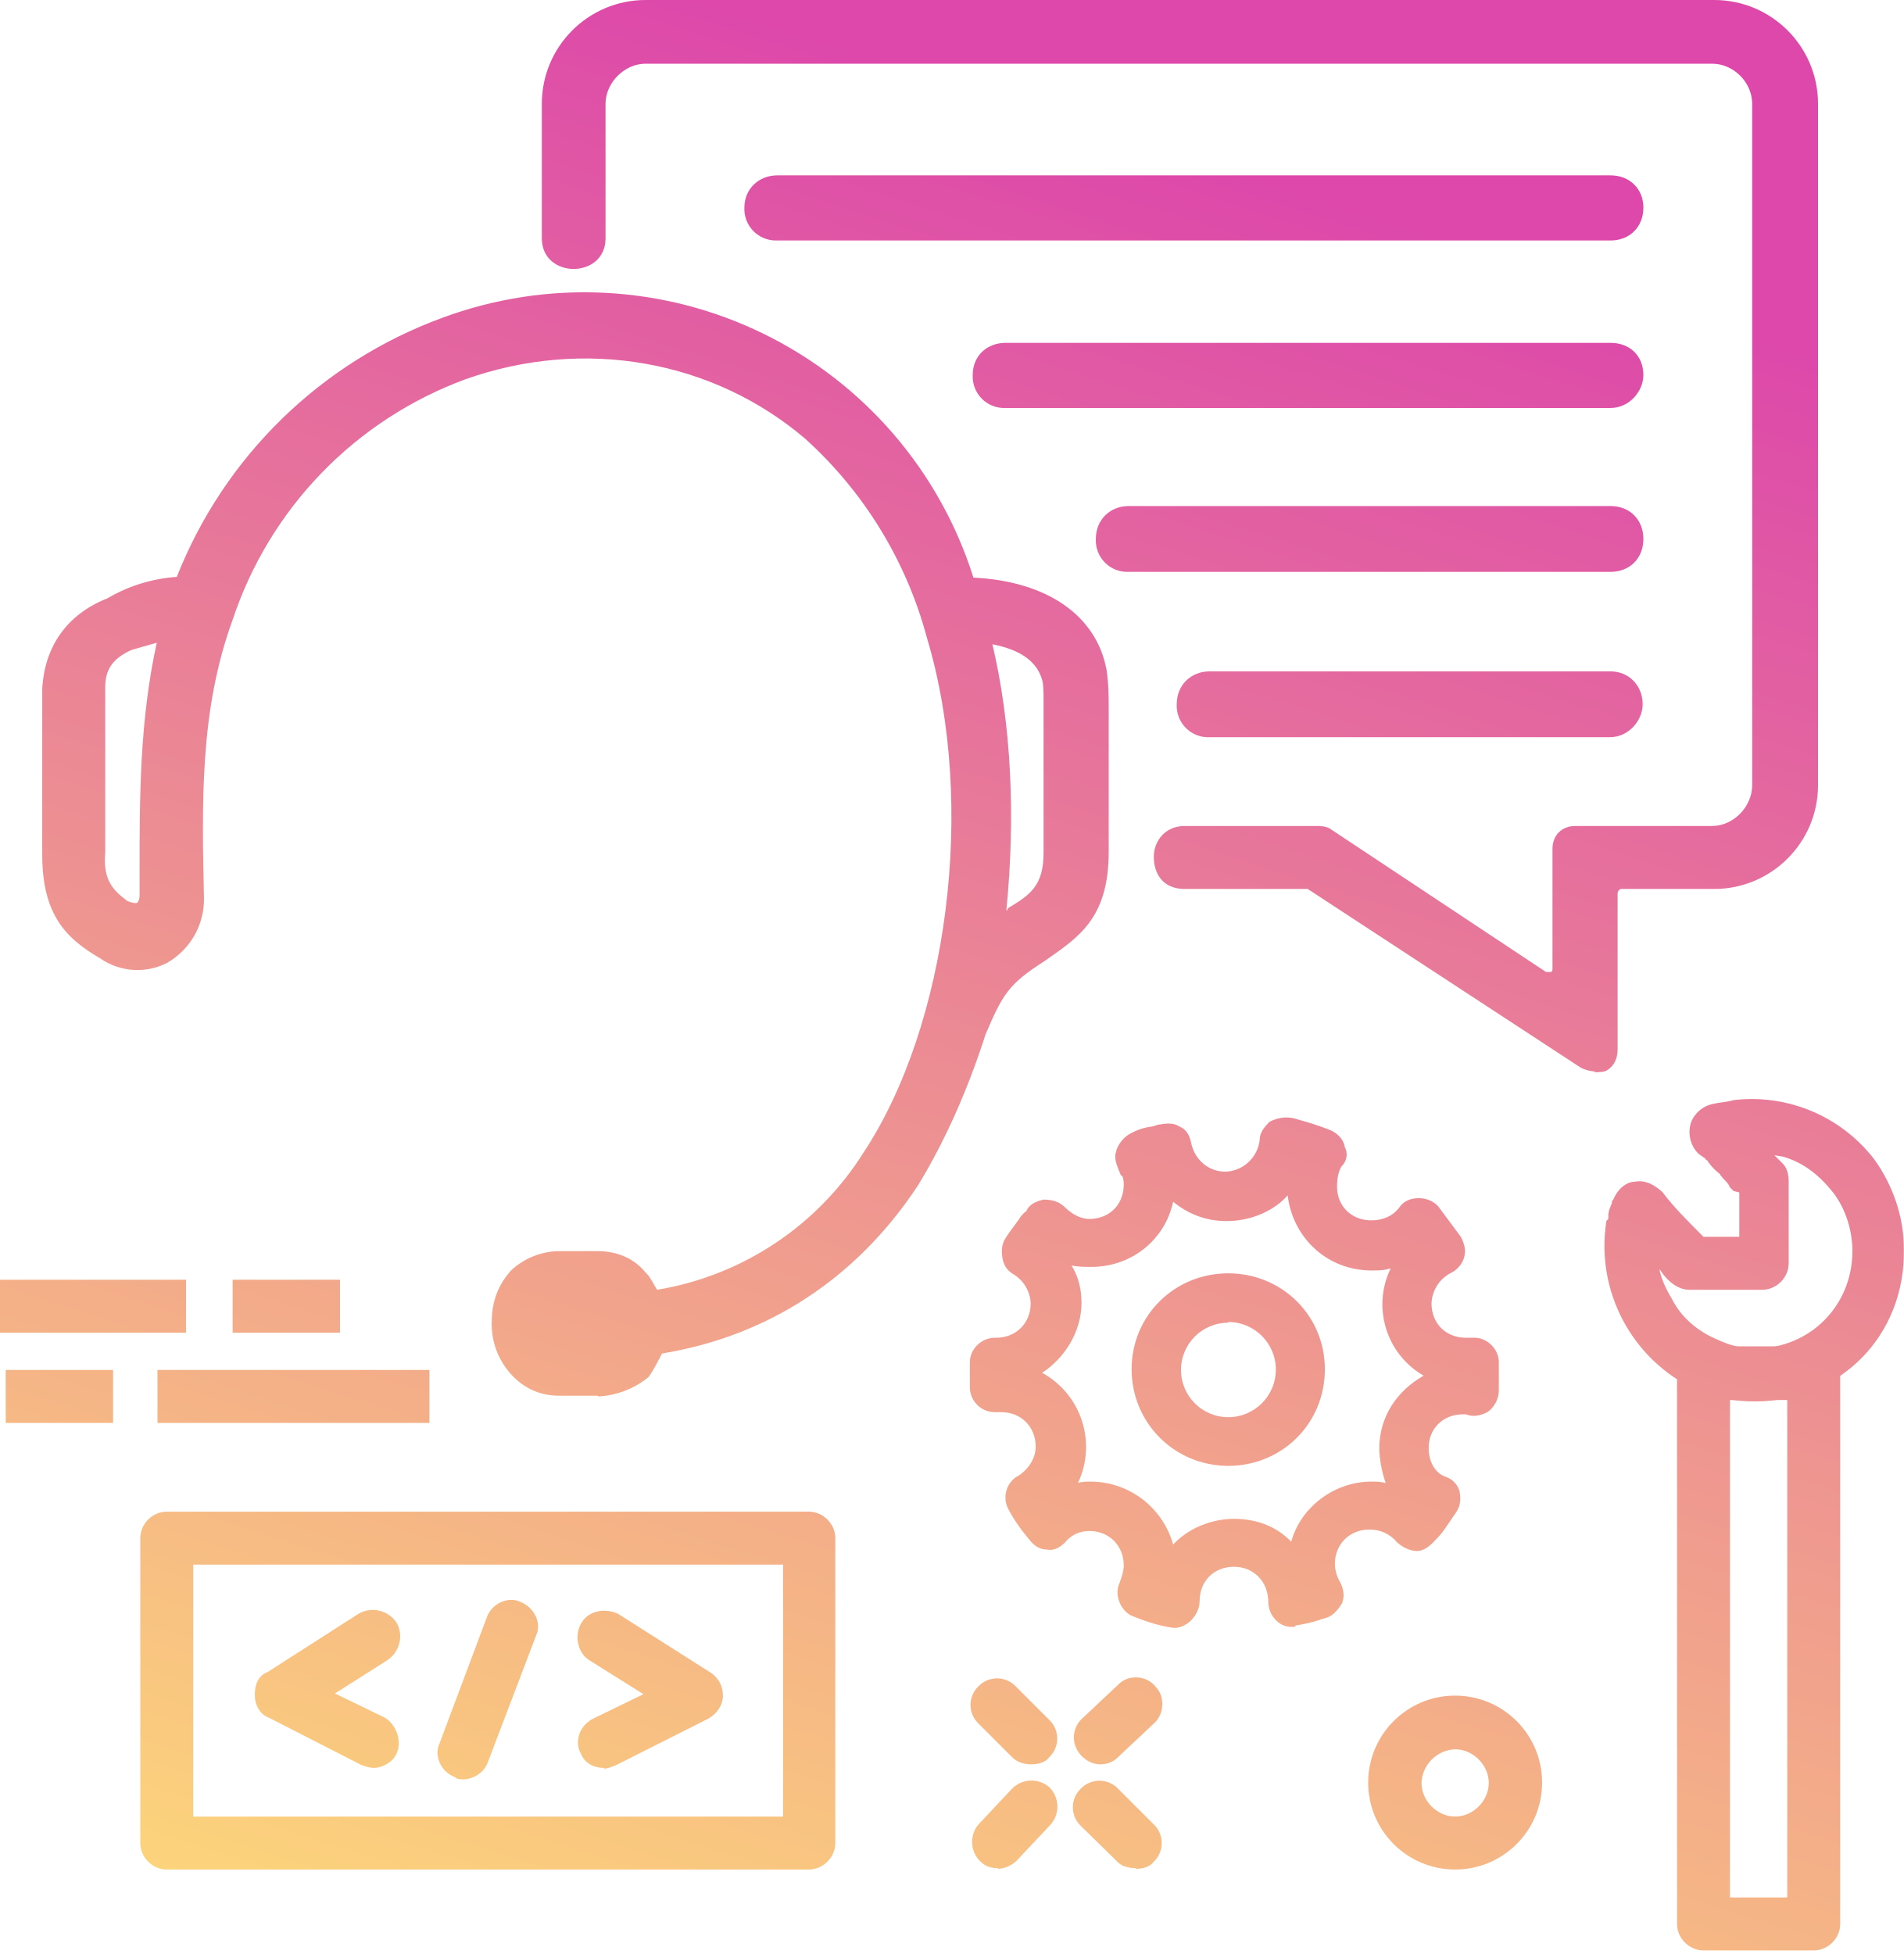
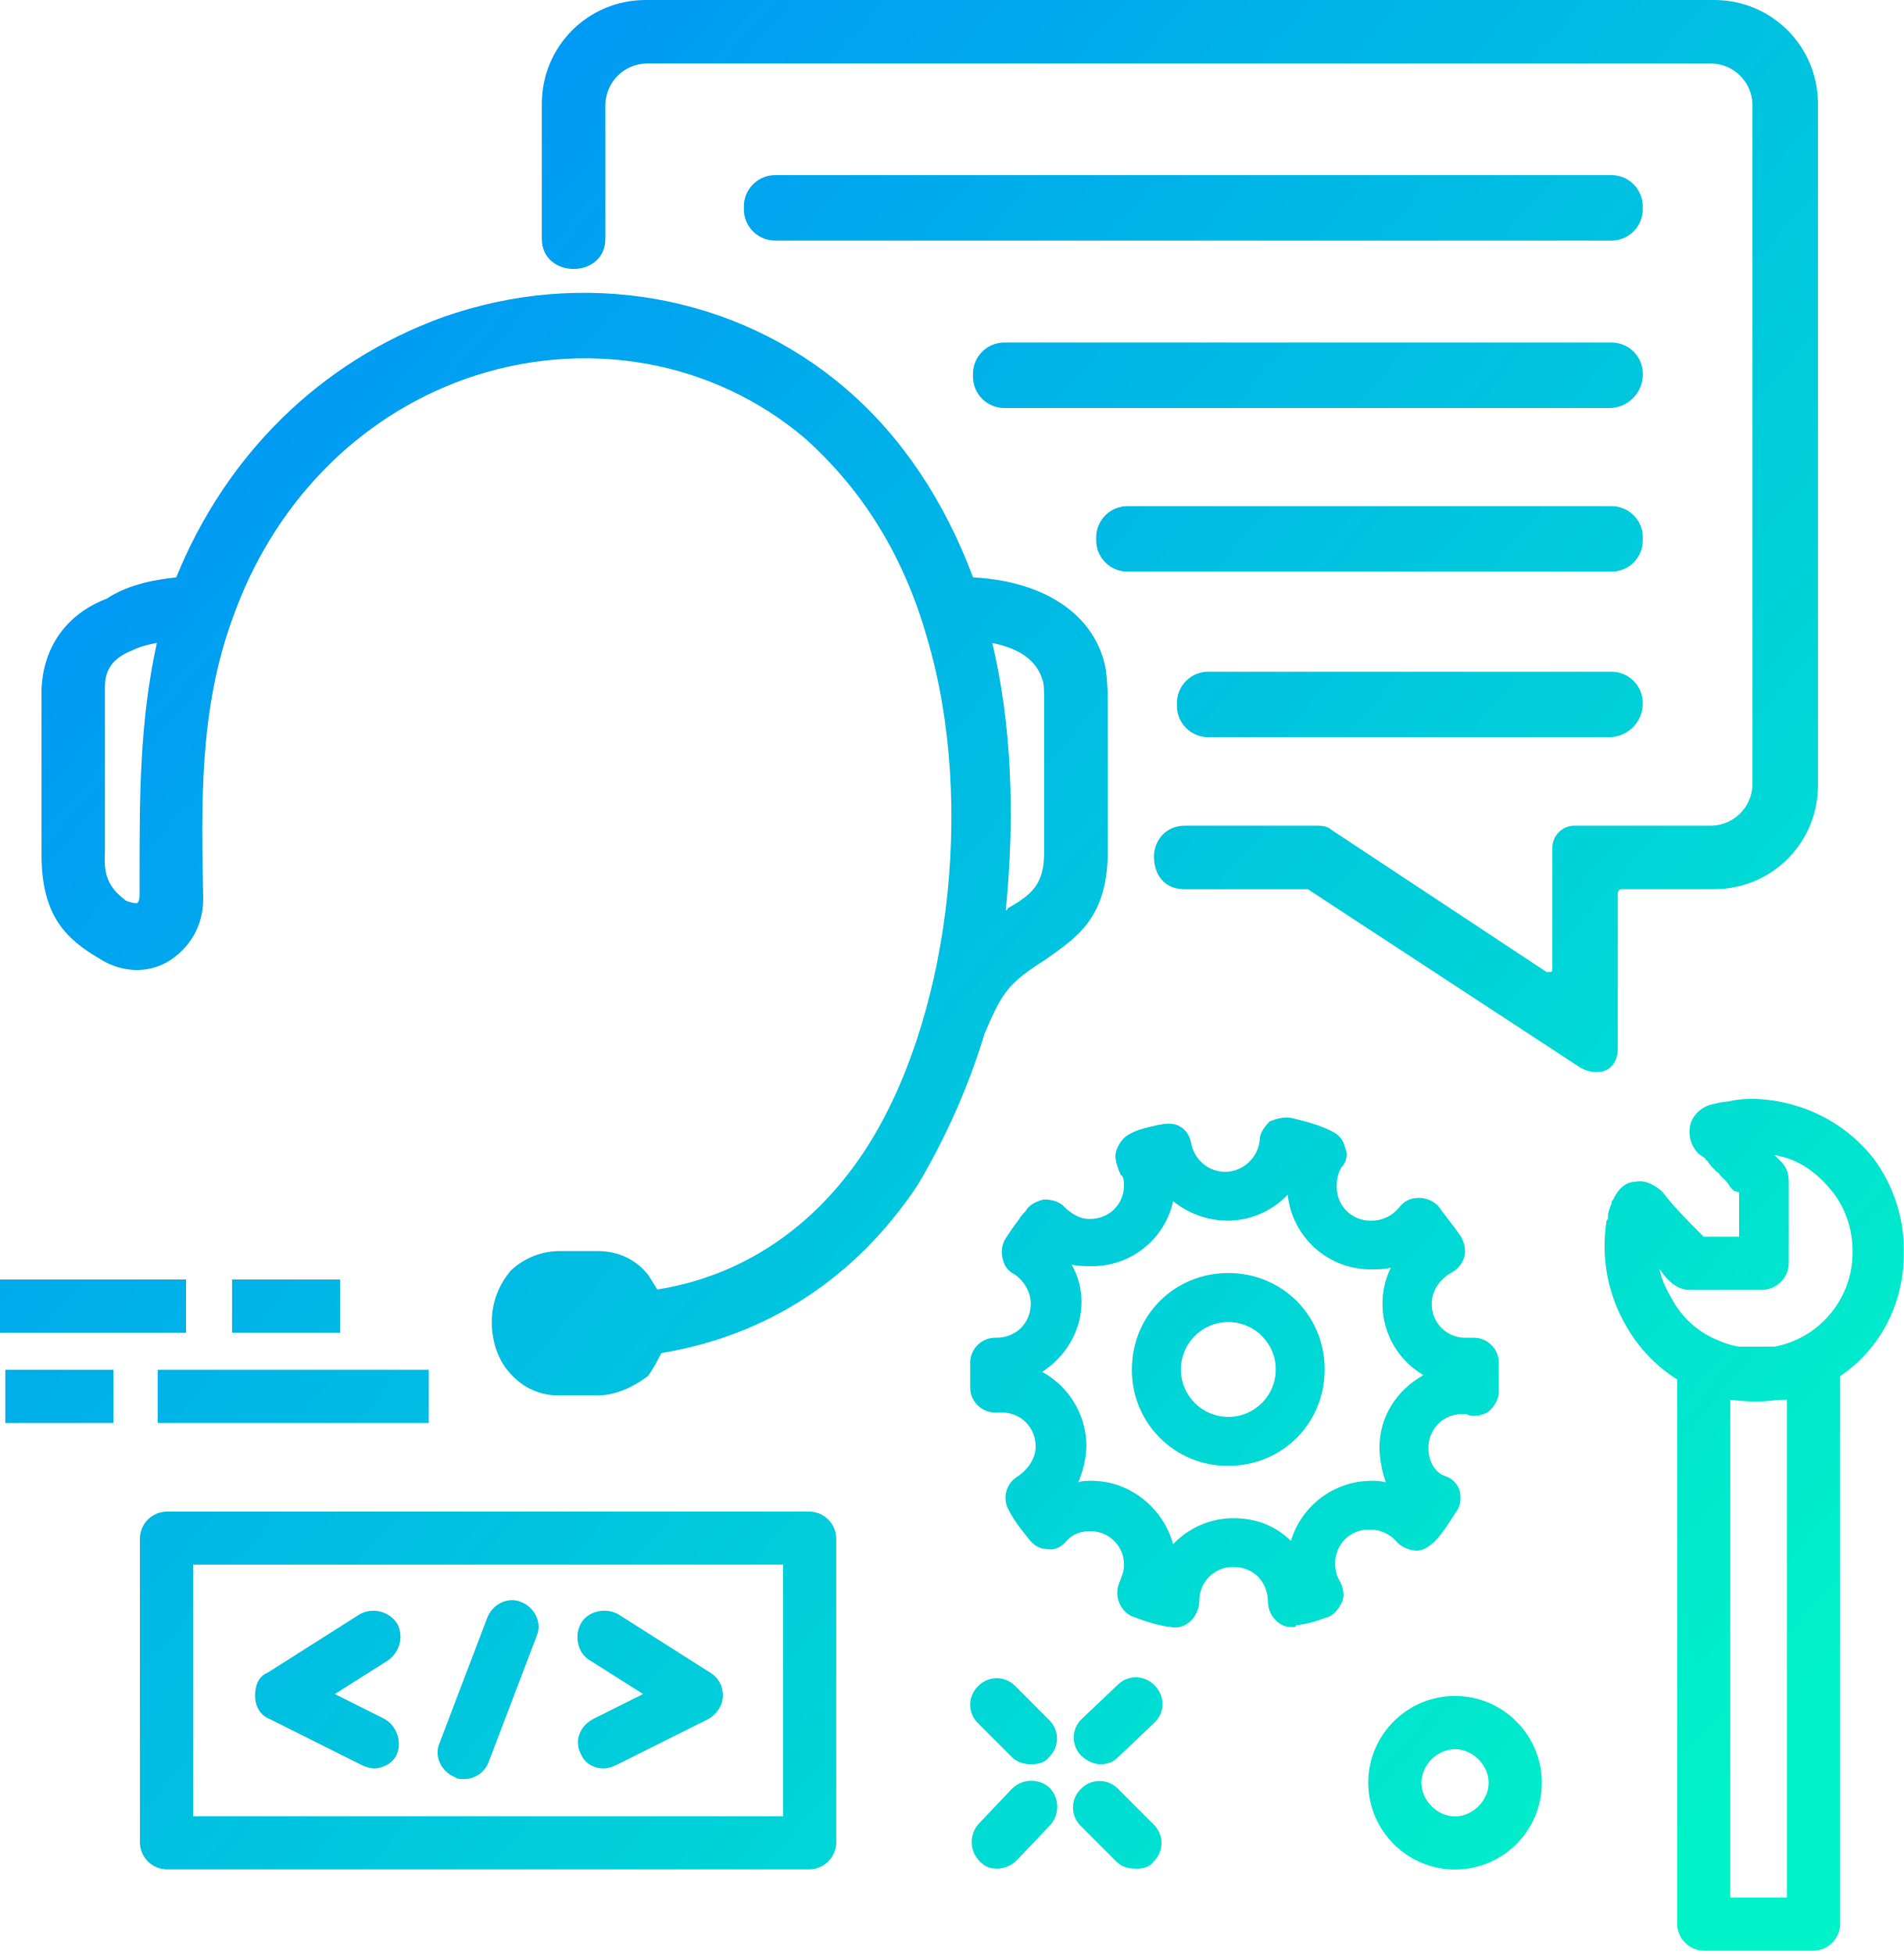
<svg xmlns="http://www.w3.org/2000/svg" viewBox="0 0 266 273" fill="none">
  <circle cx="133" cy="136" r="122" fill="url(#paint0_radial)" />
  <mask id="a" mask-type="alpha" maskUnits="userSpaceOnUse" x="0" y="0" width="266" height="273">
-     <path d="M52.2 247c-.5 0-1.2-.2-1.7-.4L37.6 240c-1.2-.4-2-1.7-2-3.2 0-1.5.5-2.7 1.8-3.2l12.8-8.2a4 4 0 015.2 1.3c1 1.7.5 4-1.2 5.2l-7.4 4.7 7 3.4c1.6 1 2.4 3.3 1.6 5-.5 1.2-2 2-3.2 2zM84.4 247c-1.5 0-2.7-.7-3.2-1.9-1-1.7-.3-4 1.7-5l7-3.4-7.5-4.7c-1.7-1-2.2-3.5-1.2-5.2 1-1.8 3.4-2.2 5.2-1.3l12.9 8.2c1.2.8 1.7 2 1.7 3.2 0 1.3-.8 2.5-2 3.2l-12.9 6.5c-.5.2-1.2.5-1.7.5zM64.8 248.6c-.4 0-1 0-1.2-.3-2-.7-3-3-2.2-4.7L68 226c.7-2 3-3 4.7-2.2 2 .8 3 3 2.2 4.7l-6.7 17.6c-.5 1.5-2 2.5-3.5 2.5z" fill="#000" />
-     <path d="M113.1 261.2H23.3c-2 0-3.7-1.7-3.7-3.7v-42.6c0-2 1.7-3.7 3.7-3.7H113c2 0 3.7 1.7 3.7 3.7v42.6c0 2-1.7 3.7-3.7 3.7zM27 253.8h82.4v-35.2H27v35.2zM26 178.8H0v7.4h26v-7.4zM47.5 178.8h-15v7.4h15v-7.4zM59.9 191.4H22v7.4H60v-7.4zM15.8 191.4H.8v7.4h15v-7.4zM253.4 272.5H238c-2 0-3.7-1.7-3.7-3.7v-77c0-2 1.7-3.7 3.7-3.7h15.4c2 0 3.7 1.8 3.7 3.7v77c0 2-1.7 3.7-3.7 3.7zm-11.7-7.4h8v-69.5h-8V265zM158.7 261c-1 0-2-.2-2.7-1l-5-4.9a3.6 3.6 0 010-5.2 3.6 3.6 0 015.2 0l5 5a3.6 3.6 0 010 5.2c-.5.7-1.5 1-2.5 1zM144 246.5c-.9 0-1.9-.3-2.6-1l-4.7-4.7a3.6 3.6 0 010-5.2 3.6 3.6 0 015.2 0l4.7 4.7a3.6 3.6 0 010 5.2c-.5.7-1.5 1-2.5 1zM139.4 261c-1 0-1.7-.2-2.5-1a3.8 3.8 0 01-.2-5.1l4.7-5a3.8 3.8 0 015.2-.2 3.8 3.8 0 01.2 5.2l-4.7 5a4 4 0 01-2.7 1.2zM153.7 246.5c-1 0-2-.5-2.7-1.3a3.6 3.6 0 01.3-5.2l5-4.7c1.4-1.4 3.9-1.2 5.1.3 1.5 1.5 1.2 4-.2 5.2l-5 4.7c-.7.7-1.5 1-2.5 1z" fill="#000" />
-     <path d="M245.2 195.8c-3 0-5.7-.5-8.4-1.7a22.2 22.2 0 01-12.4-23.3c0-.2 0-.2.3-.5v-.5c0-.5.2-1 .5-1.7 0-.3 0-.3.2-.5.7-1.7 2-2.5 3-2.5 1-.2 2.2 0 3.7 1.3l.2.2c1.5 2 3.5 4 5.5 6l.2.2h5v-6.2l-.8-.2-.5-.5c-.2-.5-.5-.8-1-1.3l-.4-.5c0-.2-.3-.2-.5-.5-.3-.2-1-1-1.3-1.5 0 0-.2 0-.2-.2l-1-.7a4.3 4.3 0 01-1-4.5 4.2 4.2 0 013.2-2.5c.8-.2 1.7-.2 2.7-.5a21.6 21.6 0 0119.6 8.2c2.7 3.7 4.2 8.2 4.2 12.6.2 12.2-9 21.3-20.8 21.3zm-13.4-18.6c.3 1.5 1 3 1.8 4.3 1.2 2.4 3.4 4.4 6.2 5.6 1.7.8 3.4 1.3 5.4 1.3 7.7 0 13.6-6 13.6-13.6 0-3-1-6-2.7-8.2-2-2.5-4.2-4.2-7-5l-1.2-.2 1 1c.8.7 1 1.7 1 2.7v11.4c0 2-1.7 3.7-3.7 3.7H236c-1.4 0-3-1-4.2-3 .3.3 0 .3 0 0zM180.6 227.3a3 3 0 01-2.3-.9 3.6 3.6 0 01-1.1-2.5c0-3-2.1-5-4.8-5-2.8 0-4.8 2-4.8 4.8 0 1-.5 2-1.2 2.7-.7.7-1.8 1.2-2.7 1-2-.3-4-1-5.7-1.7-1.6-.9-2.3-3-1.6-4.5.4-1.1.6-1.8.6-2.5 0-2.7-2-4.8-4.8-4.8-1.3 0-2.5.5-3.4 1.6-.7.7-1.6 1.2-2.5 1-1 0-1.8-.5-2.5-1.4-1-1.2-2-2.5-3-4.4a3.5 3.5 0 011.1-4.3c1.2-.6 2.8-2.2 2.8-4.3 0-2.7-2-4.8-4.8-4.8h-1a3.5 3.5 0 01-3.4-3.4v-3.6c0-1.8 1.6-3.4 3.5-3.4h.2c2.7 0 4.8-2 4.8-4.8a5 5 0 00-2.3-4c-.9-.5-1.4-1.2-1.6-2.1-.2-1-.2-1.8.2-2.7.7-1.2 1.4-2 2.1-3 .2-.4.7-.9 1-1.1.4-1 1.5-1.4 2.4-1.6 1 0 2 .2 2.8.9 1.1 1.1 2.3 1.8 3.6 1.8 2.8 0 4.8-2 4.8-4.8 0-.9-.2-1.3-.4-1.3-.5-1.2-1-2.3-.7-3.2.2-1 1-2 1.8-2.5 1.2-.7 2.3-1 3.2-1.1.3 0 .7-.3 1.2-.3.9-.2 2-.2 2.7.3 1 .4 1.4 1.3 1.6 2.2.5 2.5 2.5 4.1 4.8 4.1a5 5 0 004.8-4.5c0-1 .7-1.8 1.4-2.5 1.1-.5 2-.7 3.2-.5 1.8.5 3.6 1 5.5 1.8.9.5 1.6 1.2 1.8 2.3.5 1 .2 2-.5 2.7-.4.7-.6 1.6-.6 2.8 0 2.7 2 4.7 4.8 4.7 1.6 0 3-.6 3.9-1.8.6-.9 1.6-1.3 2.7-1.3s2 .4 2.7 1.1l3.2 4.3c.5 1 .7 1.8.5 2.7-.2 1-1 1.9-1.8 2.3a5 5 0 00-2.8 4.3c0 2.8 2 4.8 4.8 4.8h1.2c1.8 0 3.4 1.6 3.4 3.4v4c0 1.2-.7 2.4-1.6 3-1 .5-2 .7-3 .3h-.4c-2.8 0-4.8 2-4.8 4.7 0 1.9.9 3.5 2.3 4a3 3 0 012 2c.2.9.2 2-.4 2.9-1 1.4-1.9 3-3 4-.7.8-1.6 1.5-2.5 1.5-1 0-2-.5-2.8-1.2a4.9 4.9 0 00-3.9-1.8c-2.7 0-4.8 2-4.8 4.8 0 .9.3 1.8.7 2.5.5.9.7 2 .3 3-.5.8-1.2 1.7-2.1 2l-.7.2c-1.1.4-2.3.7-3.7.9 0 .2-.2.2-.4.2zM152.5 207a12 12 0 0111.4 8.8c2-2.2 5.3-3.6 8.5-3.6s6 1.1 8 3.2c1.3-4.8 6-8.4 11.2-8.4.7 0 1.3 0 2 .2a16 16 0 01-.9-4.8c0-4.5 2.5-8.1 6.2-10.2a11.5 11.5 0 01-4.6-15c-.9.3-1.8.3-2.7.3-6.2 0-11-4.6-11.7-10.5-2 2.3-5.3 3.6-8.5 3.6-3 0-5.4-1-7.5-2.7-1.1 5.2-5.7 9.1-11.4 9.1-1 0-1.9 0-2.8-.2 1 1.6 1.4 3.4 1.4 5.2 0 4-2.3 7.7-5.5 9.8a11.8 11.8 0 015 15.4c.5-.2 1.2-.2 1.9-.2z" fill="#000" />
-     <path d="M171.6 204.8c-7.5 0-13.5-6-13.5-13.5s6-13.4 13.5-13.4 13.5 5.9 13.5 13.4c0 7.6-6 13.5-13.5 13.5zm0-20a6.6 6.6 0 100 13.2 6.6 6.6 0 000-13.3zM203.3 261.2a12.1 12.1 0 110-24.3 12.1 12.1 0 010 24.3zm0-16.8a4.9 4.9 0 00-4.7 4.7c0 2.5 2.2 4.7 4.7 4.7s4.7-2.2 4.7-4.7-2.2-4.7-4.7-4.7zM20.6 125c0-12.6-.3-24.4 3-36.8-2 .3-4.1.5-6 1.6-2.4 1-4.5 3-4.5 6.2v23.1c0 4.3 1.6 6.2 3.7 7.8 1.9.8 3.8 1.1 3.8-1.9zm62.6-91.7c0 4-6.1 4-6.1 0V14.5C77 7.3 83 1.3 90.2 1.3h149.3c7.2 0 13.1 6 13.1 13.2v95.2c0 7.3-5.9 13.2-13.1 13.2h-13c-1 0-1.8.8-1.8 1.9v21.8c0 1.6-1.6 2.4-3 1.6l-38.2-25c-.2-.3-.8-.3-1-.3h-17c-4 0-4-6.2 0-6.2h18.6c.2 0 .8 0 1 .3l30.2 19.9c1.3.8 3 0 3-1.6v-16.7c0-1 .7-1.9 1.8-1.9h19.1c3.8 0 7-3.2 7-7V14.5c0-3.7-3.2-7-7-7h-149c-3.7 0-7 3.3-7 7v18.8zM25.7 81.7a61.6 61.6 0 0136.6-36.3 55.5 55.5 0 0155 9.7 62 62 0 0117.8 26.6c8.1.3 16.7 3.5 18.3 11.9.3 1.9.3 3.5.3 5.4v19.9c0 8.8-4 11.2-8.6 14.2-5.4 3.5-6.5 4.8-8.9 10.8-2.4 8-5.6 15-9.4 21-9.1 13.7-22 21-35.8 22.8-.2 1.3-1 2.4-1.8 3.5a8.4 8.4 0 01-5.7 2.4h-5.4c-2.1 0-4.3-.8-5.6-2.4a9.5 9.5 0 010-12.6A8.4 8.4 0 0178 176h5.4c2.2 0 4.3.8 5.7 2.5.8.8 1.3 1.8 1.8 3 11.9-1.7 22.9-8.2 30.7-20 12.9-19 15.6-51 9.1-73.1a58 58 0 00-17.2-28.3 49.6 49.6 0 00-49-8.6A55 55 0 0031.4 86c-4.5 13-4.3 26.1-4 39.6 0 5.9-6.2 11-12.4 7-4.3-2.7-7.5-5.4-7.5-13.5V96c.3-6.2 3.8-9.7 8.3-11.6a18 18 0 0110-2.7zm57 100.6h-5.4c-2.4 0-2.4 4.9 0 4.9h5.4c2.7 0 2.7-4.9 0-4.9zm54-94.1c3.5 13.2 3.8 28 2 41.4l2.6-1.6c3.2-1.9 5.7-3.5 5.7-8.9V99.2c0-1.6.2-3.5-.3-4.8-1-4.3-6-6-10-6.2z" fill="#000" />
-     <path d="M83.5 195h-5.4c-2.7 0-5-1.1-6.7-3a10.4 10.4 0 01-2.7-7.3c0-3 1-5.3 2.7-7.2a10 10 0 016.7-2.7h5.4c2.7 0 5.1 1 6.7 3 .6.5 1.1 1.6 1.6 2.4a42.2 42.2 0 0028.8-19.1c11.8-17.8 15.9-48.7 8.9-72a57.5 57.5 0 00-17-27.8C99.6 50.3 81.6 47.1 65 53a53.9 53.9 0 00-32.5 33.6c-4.6 12.6-4.3 25.5-4 39 0 3.7-1.9 7-5.1 8.9a9.1 9.1 0 01-9.4-.6c-4.6-2.7-8.1-5.9-8.1-14.5V96.3c.3-6 3.5-10.5 9.1-12.7a22 22 0 019.7-3 63.3 63.3 0 0137.1-36.2A57 57 0 01136 80.7c10.3.5 17.2 5.3 18.6 12.9.3 2.1.3 3.7.3 5.6V119c0 9.4-4.3 12-9 15.3-5 3.2-5.8 4.6-8.2 10.2-2.5 7.8-5.7 15-9.5 21.2-8.6 13-21 21-35.7 23.4-.6 1.1-1.1 2.2-1.9 3.3a12 12 0 01-7 2.7zm-5.4-17.5c-1.6 0-3.5.8-4.5 2.1a7.5 7.5 0 00-2.2 5.4c0 2.2.8 4 2.2 5.4 1 1.3 2.6 2.1 4.5 2.1h5.4c1.6 0 3.5-.8 4.6-2.1.5-.8 1.3-1.9 1.6-2.7l.3-.8h1a49.1 49.1 0 0035-22.3c3.8-6 7-13 9.1-20.7 2.7-6.2 3.8-7.8 9.4-11.6l.3-.3c4.3-2.7 7.8-5 7.8-12.9V99.2c0-1.9 0-3.5-.3-5-1.8-9.5-13.4-10.6-16.9-10.8h-.8l-.3-.8A54.6 54.6 0 0063 47C46.8 53 34 65.6 27.4 82.6l-.3.8h-.8c-1.3 0-6.2.2-9.1 2.4l-.3.2a11 11 0 00-7.5 10.5v23.2c0 7.5 3 9.6 7 12.3a6.7 6.7 0 006.7.6 7.8 7.8 0 003.8-6.5c-.3-13.7-.6-26.9 4-40 6-17 18.3-29.6 34.2-35.3a51.2 51.2 0 0150.2 8.9A62.2 62.2 0 01133 88.5c7 23.9 3 55.9-9.4 74.2A43.7 43.7 0 0192 183h-1l-.6-.8c-.5-1-1-1.9-1.6-2.7a5.7 5.7 0 00-4.6-2.1h-6.2zm4.6 11h-5.4c-1.9 0-3.2-1.6-3.2-3.8 0-2.1 1.3-3.7 3.2-3.7h5.4c1.9 0 3.2 1.6 3.2 3.7 0 2.2-1.3 3.8-3.2 3.8zm-5.4-4.8c-.3 0-.5.5-.5 1 0 .6.2 1.1.5 1.1h5.4c.5 0 .5-1 .5-1s0-1.1-.5-1.1h-5.4zm145.5-34a5 5 0 01-1.9-.5l-38.2-25h-17.2c-3 0-4.3-2.1-4.3-4.5 0-2.2 1.6-4.3 4.3-4.3h18.6c.2 0 1.3 0 1.9.5l30 19.9h.6c.3 0 .3-.3.3-.5v-16.7c0-1.9 1.3-3.2 3.2-3.2h19.1c3 0 5.6-2.7 5.6-5.7V14.5c0-3-2.6-5.6-5.6-5.6h-149c-3 0-5.6 2.7-5.6 5.6v18.8c0 5.7-8.9 5.7-8.9 0V14.5c0-8 6.5-14.5 14.5-14.5h149.3c8 0 14.5 6.5 14.5 14.5v95.2c0 8-6.5 14.5-14.5 14.5h-13c-.2 0-.5.3-.5.6v21.8c0 1.3-.5 2.4-1.6 3-.5.2-1 .2-1.6.2zm-38.5-27.6l38.2 25h.6c.2 0 .2-.3.2-.5v-21.8c0-2 1.4-3.3 3.3-3.3h12.9a12 12 0 0011.8-11.8V14.5a12 12 0 00-11.8-11.8H90.2a12 12 0 00-11.8 11.8v18.8c0 1.7 1.3 1.7 1.6 1.7.3 0 1.9 0 1.9-1.7V14.5c0-4.6 3.8-8.3 8.3-8.3h149c4.6 0 8.3 3.7 8.3 8.3v95.2c0 4.6-3.7 8.3-8.3 8.3h-19c-.4 0-.6.3-.6.6v16.7c0 1.3-.6 2.4-1.6 3a4 4 0 01-3.5 0L184 118h-18.9c-1.6 0-1.6 1.4-1.6 1.7 0 .2 0 1.8 1.6 1.8h17c.5 0 1.6 0 2.1.6zM137 132.3l.6-3c1.8-14.2 1.3-28.7-2-40.8l-.5-2h2c5.8.4 10.1 3 11.2 7.3.5 1.1.3 2.7.3 4v21c0 6.5-3.2 8.4-6.2 10-.3.3-.8.5-1.4.8l-1.3.8-2.7 1.9zm1.6-42.5c2.7 11.3 3.3 24.2 2 37.4 0 0 .2 0 .2-.3 3.2-1.9 5-3.2 5-7.8V98c0-1.1 0-2.4-.2-3-1-3.5-4.6-4.5-7-5zM19 128.8c-.8 0-2-.3-2.7-.5l-.3-.3c-2.1-1.6-4.3-4-4.3-8.9V96c0-3.2 1.9-6 5.4-7.5 1.9-1.1 4-1.4 5.9-1.6l1.9-.3v1.9c-3 11.3-3 22.3-3 33.8v2.7c0 1.7-.5 2.7-1.3 3.3-.6.5-1.1.5-1.6.5zm-1.4-3c1.4.6 1.6.3 1.6.3s.3-.3.3-1v-2.8c0-11 0-21.5 2.4-32.5l-3.5 1c-2.7 1.2-3.7 2.8-3.7 5.2v23.1c-.3 3.5.8 5.1 3 6.7z" fill="#000" />
-     <path d="M225 32.3H108.4a3.1 3.1 0 01-3.2-3.3c0-1.8 1.3-3.2 3.2-3.2H225c2 0 3.3 1.4 3.3 3.2 0 2-1.4 3.3-3.3 3.3z" fill="#000" />
-     <path d="M225 33.6H108.4A4.4 4.4 0 01104 29c0-2.6 2-4.5 4.6-4.5H225c2.7 0 4.6 1.9 4.6 4.5 0 2.7-1.9 4.6-4.6 4.6zm-116.5-6.4c-1 0-1.9.8-1.9 1.8 0 1.1.8 2 2 2h116.3c1.1 0 2-.9 2-2 0-1-.9-1.8-2-1.8H108.5zM225 55.7h-84.5a3.1 3.1 0 01-3.2-3.3c0-1.8 1.3-3.2 3.2-3.2H225c2 0 3.3 1.4 3.3 3.2 0 1.6-1.4 3.3-3.3 3.3z" fill="#000" />
-     <path d="M225 57h-84.5a4.4 4.4 0 01-4.6-4.6c0-2.7 2-4.5 4.6-4.5H225c2.7 0 4.6 1.8 4.6 4.5 0 2.2-1.9 4.6-4.6 4.6zm-84.5-6.4c-1 0-1.9.8-1.9 1.8 0 1.1.8 2 2 2h84.3c1.1 0 2-1.2 2-2 0-1-.9-1.8-2-1.8h-84.4zM225 78.5h-67.3a3.1 3.1 0 01-3.2-3.2c0-1.9 1.3-3.2 3.2-3.2H225c2 0 3.3 1.3 3.3 3.2 0 1.9-1.4 3.2-3.3 3.2z" fill="#000" />
-     <path d="M225 79.9h-67.3a4.4 4.4 0 01-4.6-4.6c0-2.7 2-4.6 4.6-4.6H225c2.7 0 4.6 1.9 4.6 4.6 0 2.7-1.9 4.6-4.6 4.6zm-67.3-6.5c-1 0-1.9.8-1.9 1.9 0 1 .8 1.9 2 1.9h67.1c1.1 0 2-.8 2-2 0-1-.9-1.8-2-1.8h-67.2zM225 101.6h-56a3.1 3.1 0 01-3.2-3.2c0-1.9 1.3-3.2 3.2-3.2h56c1.8 0 3.2 1.3 3.2 3.2 0 1.6-1.4 3.2-3.3 3.2z" fill="#000" />
-     <path d="M225 103h-56a4.4 4.4 0 01-4.6-4.6c0-2.7 2-4.6 4.6-4.6h56c2.6 0 4.5 2 4.5 4.6 0 2.2-1.9 4.6-4.6 4.6zm-56-6.5c-1 0-1.9.8-1.9 2 0 1 .8 1.8 2 1.8h55.8c1.1 0 2-1 2-1.9 0-1-.9-1.9-2-1.9H169zM80.8 190.4c4 0 7.3-2.4 7.3-5.4 0-3-3.3-5.4-7.3-5.4s-7.2 2.4-7.2 5.4c0 3 3.2 5.4 7.2 5.4z" fill="#000" />
+     <path d="M52.23 247.08c-.5 0-1.24-.25-1.74-.5l-12.87-6.44c-1.24-.49-1.98-1.73-1.98-3.21 0-1.49.5-2.72 1.73-3.22l12.88-8.17a3.96 3.96 0 015.2 1.24c.98 1.73.49 3.96-1.24 5.2l-7.43 4.7 6.93 3.47c1.73.99 2.48 3.21 1.73 4.95-.5 1.23-1.98 1.98-3.21 1.98zM84.4 247.08c-1.48 0-2.72-.75-3.22-1.98-.99-1.74-.24-3.97 1.74-4.95l6.93-3.47-7.43-4.7c-1.73-1-2.23-3.47-1.24-5.2 1-1.73 3.47-2.23 5.2-1.24l12.88 8.17a3.6 3.6 0 011.73 3.22c0 1.23-.74 2.47-1.98 3.22l-12.87 6.43c-.5.25-1.24.5-1.74.5zM64.85 248.56c-.5 0-1 0-1.24-.25-1.98-.74-2.97-2.97-2.23-4.7l6.69-17.57c.74-1.98 2.97-2.97 4.7-2.23 1.98.74 2.97 2.97 2.23 4.7L68.3 246.1a3.72 3.72 0 01-3.46 2.47z" fill="#000" />
+     <path d="M113.11 261.18H23.27a3.8 3.8 0 01-3.72-3.7V214.9a3.8 3.8 0 013.72-3.71h89.84a3.8 3.8 0 013.72 3.7v42.58a3.8 3.8 0 01-3.72 3.71zm-86.13-7.42h82.42V218.6H26.98v35.15zM25.99 178.76H0v7.43h25.99v-7.43zM47.52 178.76h-15.1v7.43h15.1v-7.43zM59.9 191.38H22.03v7.43H59.9v-7.43zM15.84 191.38H.74v7.43h15.1v-7.43zM253.38 272.54h-15.35a3.8 3.8 0 01-3.71-3.72v-76.97a3.8 3.8 0 013.71-3.71h15.34a3.8 3.8 0 013.72 3.7v76.98a3.8 3.8 0 01-3.71 3.72zm-11.64-7.43h7.92v-69.55h-7.92v69.55zM158.69 261.08c-1 0-1.98-.24-2.72-.99l-4.95-4.95a3.59 3.59 0 010-5.2 3.59 3.59 0 015.2 0l4.94 4.95a3.59 3.59 0 010 5.2c-.5.74-1.48 1-2.47 1zM144.09 246.48c-1 0-1.98-.25-2.73-1l-4.7-4.7a3.59 3.59 0 010-5.2 3.59 3.59 0 015.2 0l4.7 4.71a3.59 3.59 0 010 5.2c-.5.74-1.48.99-2.47.99zM139.38 261.08c-.99 0-1.73-.24-2.47-.99a3.83 3.83 0 01-.25-5.2l4.7-4.95a3.83 3.83 0 015.2-.24 3.83 3.83 0 01.25 5.2l-4.7 4.94a3.98 3.98 0 01-2.73 1.24zM153.74 246.48c-1 0-1.98-.5-2.73-1.24a3.59 3.59 0 01.25-5.2l4.95-4.7a3.59 3.59 0 015.2.25 3.59 3.59 0 01-.24 5.2l-4.95 4.7c-.75.74-1.5.99-2.48.99z" fill="#000" />
+     <path d="M245.2 195.8c-2.96 0-5.69-.49-8.4-1.72a21.17 21.17 0 01-9.66-8.92 22.19 22.19 0 01-2.72-14.35c0-.25 0-.25.24-.5v-.5c0-.49.25-.98.5-1.72 0-.25 0-.25.24-.5.75-1.73 1.98-2.47 2.97-2.47 1-.25 2.23 0 3.72 1.23l.24.25c1.49 1.98 3.47 3.96 5.45 5.94l.24.25h4.95v-6.19l-.74-.24-.5-.5c-.24-.5-.49-.74-.98-1.24l-.5-.5c0-.24-.24-.24-.5-.49-.24-.25-.98-.99-1.23-1.48 0 0-.25 0-.25-.25-.24-.24-.74-.5-.99-.74a4.3 4.3 0 01-.99-4.46 4.2 4.2 0 013.22-2.47c.74-.25 1.73-.25 2.72-.5 2.97-.5 6.2 0 8.67.75a21.63 21.63 0 0110.89 7.42 21.47 21.47 0 014.2 12.63c.26 12.12-8.9 21.28-20.78 21.28zm-13.36-18.56c.25 1.49 1 2.97 1.73 4.21a12.64 12.64 0 006.2 5.7 13.42 13.42 0 0019.06-12.38c0-2.97-1-5.94-2.73-8.17-1.98-2.47-4.2-4.2-6.93-4.95-.25 0-.74-.25-1.24-.25l1 1c.73.74.98 1.73.98 2.72v11.38a3.8 3.8 0 01-3.71 3.72h-10.15c-1.49 0-2.97-1-4.2-2.98.24.25 0 .25 0 0zM180.6 227.33c-.92 0-1.61-.22-2.3-.9a3.64 3.64 0 01-1.14-2.5c0-2.96-2.06-5-4.8-5a4.67 4.67 0 00-4.8 4.77c0 .9-.46 2.04-1.15 2.72-.68.69-1.82 1.14-2.74.91-2.06-.22-3.89-.9-5.72-1.59a3.7 3.7 0 01-1.6-4.54c.46-1.14.69-1.82.69-2.5a4.67 4.67 0 00-4.8-4.77c-1.37 0-2.52.45-3.43 1.59-.69.68-1.6 1.13-2.52.9-.91 0-1.83-.45-2.51-1.35-.92-1.14-2.06-2.5-2.97-4.32a3.48 3.48 0 011.14-4.32c1.14-.68 2.74-2.27 2.74-4.31a4.67 4.67 0 00-4.8-4.77h-.91a3.5 3.5 0 01-3.43-3.41v-3.63a3.5 3.5 0 013.43-3.41h.23c2.74 0 4.8-2.05 4.8-4.77 0-1.6-.92-3.18-2.29-4.1a2.9 2.9 0 01-1.6-2.04 3.8 3.8 0 01.23-2.72 33.22 33.22 0 012.06-2.96c.22-.45.68-.9.91-1.13.46-.91 1.6-1.36 2.52-1.6.9 0 2.05.23 2.74.92 1.14 1.13 2.28 1.81 3.66 1.81 2.74 0 4.8-2.04 4.8-4.77 0-.9-.23-1.36-.46-1.36-.46-1.14-.91-2.27-.68-3.18.22-.9.91-2.04 1.82-2.5 1.15-.68 2.3-.9 3.2-1.13.24 0 .7-.23 1.15-.23.91-.22 2.06-.22 2.74.23.92.45 1.38 1.36 1.6 2.27a4.87 4.87 0 004.8 4.09 4.94 4.94 0 004.8-4.55c0-.9.7-1.81 1.38-2.5 1.14-.45 2.06-.68 3.2-.45 1.83.46 3.66.9 5.49 1.82.91.45 1.6 1.13 1.83 2.27.45.9.23 2.04-.46 2.72a4.82 4.82 0 00-.69 2.73 4.67 4.67 0 004.8 4.77 4.9 4.9 0 003.9-1.82c.68-.9 1.6-1.36 2.74-1.36a3.8 3.8 0 012.74 1.14c1.14 1.59 2.29 2.95 3.2 4.31.46.91.69 1.82.46 2.73-.23.9-.92 1.82-1.83 2.27-1.6.91-2.74 2.5-2.74 4.32a4.67 4.67 0 004.8 4.77h1.14a3.5 3.5 0 013.43 3.4v4.1c0 1.13-.68 2.26-1.6 2.95-.91.45-2.05.68-2.97.22h-.46a4.67 4.67 0 00-4.8 4.77c0 1.82.92 3.41 2.29 3.87a3.08 3.08 0 012.06 2.04c.23.9.22 2.04-.46 2.95-.92 1.37-1.83 2.96-2.97 4.1-.69.67-1.6 1.35-2.52 1.35-.91 0-2.06-.45-2.74-1.13a4.9 4.9 0 00-3.89-1.82 4.67 4.67 0 00-4.8 4.77c0 .91.23 1.82.69 2.5.45.91.68 2.04.22 2.95-.46.91-1.14 1.82-2.06 2.05l-.68.22c-1.15.46-2.29.69-3.66.91 0 .23-.23.23-.46.23zm-28.13-20.44c5.48 0 10.06 3.86 11.43 8.86a11.6 11.6 0 018.46-3.64c3.2 0 5.95 1.14 8 3.18a11.78 11.78 0 0111.2-8.4c.7 0 1.38 0 2.06.23a16.08 16.08 0 01-.9-4.78c0-4.54 2.5-8.17 6.16-10.22a11.53 11.53 0 01-4.57-15c-.91.23-1.83.23-2.74.23a11.65 11.65 0 01-11.66-10.44 11.6 11.6 0 01-8.46 3.63 12.2 12.2 0 01-7.55-2.72 11.55 11.55 0 01-11.43 9.08c-.92 0-1.83 0-2.75-.22a10.5 10.5 0 011.38 5.22c0 4.09-2.3 7.72-5.5 9.77a11.85 11.85 0 016.18 10.22c0 1.82-.46 3.63-1.14 5.22.46-.22 1.14-.22 1.83-.22z" fill="#000" />
+     <path d="M171.6 204.8a13.35 13.35 0 01-13.46-13.47c0-7.53 5.93-13.47 13.47-13.47 7.53 0 13.46 5.94 13.46 13.47s-5.93 13.47-13.46 13.47zm0-20.09a6.62 6.62 0 10.02 13.25 6.62 6.62 0 00-.01-13.25zM203.28 261.2a12.15 12.15 0 01-12.12-12.12c0-6.69 5.44-12.13 12.13-12.13 6.68 0 12.12 5.45 12.12 12.13 0 6.68-5.44 12.12-12.13 12.12zm0-16.83a4.87 4.87 0 00-4.7 4.7c0 2.48 2.23 4.71 4.7 4.71 2.48 0 4.7-2.23 4.7-4.7 0-2.48-2.22-4.7-4.7-4.7zM20.58 125.04c0-12.64-.27-24.47 2.96-36.84-1.88.27-4.04.54-5.92 1.61-2.42 1.08-4.57 2.96-4.57 6.19v23.12c0 4.3 1.61 6.19 3.77 7.8 1.88.8 3.76 1.08 3.76-1.88zm62.65-91.7c0 4.04-6.18 4.04-6.18 0V14.52A13.2 13.2 0 0190.23 1.34h149.24a13.2 13.2 0 0113.17 13.18v95.2a13.2 13.2 0 01-13.17 13.17h-12.91c-1.08 0-1.88.8-1.88 1.88v21.78c0 1.61-1.62 2.42-2.96 1.61l-38.19-25c-.26-.27-.8-.27-1.07-.27h-16.94c-4.03 0-4.03-6.19 0-6.19h18.55c.27 0 .81 0 1.08.27l30.11 19.9c1.35.81 2.96 0 2.96-1.61v-16.67c0-1.08.81-1.89 1.88-1.89h19.1c3.76 0 6.99-3.22 6.99-6.99V14.52c0-3.76-3.23-7-7-7H90.24c-3.77 0-7 3.24-7 7v18.82zM25.7 81.74c7.26-18.55 20.97-30.65 36.57-36.3 18.82-6.72 39.8-3.5 55.13 9.69 7.52 6.45 13.7 15.32 17.74 26.62 8.07.27 16.67 3.5 18.29 11.83.27 1.88.27 3.5.27 5.38v19.9c0 8.87-4.04 11.29-8.6 14.25-5.39 3.5-6.46 4.84-8.88 10.75a83.8 83.8 0 01-9.41 20.98c-9.15 13.71-22.05 20.97-35.77 22.85-.27 1.35-1.07 2.42-1.88 3.5a8.38 8.38 0 01-5.65 2.42h-5.37c-2.16 0-4.3-.8-5.65-2.42-3.23-3.23-3.23-9.41 0-12.64a8.38 8.38 0 015.65-2.42h5.37c2.15 0 4.3.8 5.65 2.42.8.8 1.34 1.88 1.88 2.96 11.83-1.61 22.86-8.07 30.66-19.9 12.9-19.1 15.6-51.1 9.14-73.14-3.5-12.37-9.68-21.51-17.21-28.24-13.45-11.56-32.27-14.52-48.94-8.6-14.52 5.1-27.16 16.94-33.34 34.42-4.58 12.9-4.3 26.08-4.04 39.53 0 5.91-6.18 11.02-12.37 6.99-4.3-2.69-7.53-5.38-7.53-13.45V96c.27-6.19 3.77-9.68 8.34-11.56 2.96-2.16 7.26-2.7 9.95-2.7zm57 100.58h-5.37c-2.42 0-2.42 4.84 0 4.84h5.38c2.69 0 2.69-4.84 0-4.84zm54.06-94.12c3.5 13.18 3.76 27.97 1.88 41.41.8-.54 1.88-1.08 2.69-1.61 3.22-1.89 5.64-3.5 5.64-8.88v-19.9c0-1.6.27-3.5-.27-4.84-1.07-4.3-5.91-5.91-9.94-6.18z" fill="#000" />
+     <path d="M83.5 194.95h-5.37A8.74 8.74 0 0171.4 192c-1.61-1.62-2.69-4.3-2.69-7.26s1.08-5.38 2.7-7.27a10.06 10.06 0 016.72-2.68h5.37c2.7 0 5.11 1.07 6.73 2.95.53.54 1.07 1.62 1.6 2.42 11.84-1.88 21.79-8.6 28.78-19.09 11.83-17.75 15.87-48.67 8.88-72.06-3.23-11.3-8.88-20.44-16.95-27.7-12.9-11.02-30.92-14.25-47.6-8.34C49.9 58.35 38.07 70.45 32.42 86.6c-4.57 12.64-4.3 25.54-4.03 38.99 0 3.76-1.88 6.99-5.11 8.87-2.96 1.62-6.45 1.35-9.41-.54-4.57-2.69-8.07-5.91-8.07-14.52V96.27c.27-5.92 3.5-10.49 9.14-12.64 3.23-2.15 7.26-2.69 9.68-2.96 7-17.2 20.17-30.12 37.11-36.3 19.63-7 41.14-3.23 56.47 9.95 7.8 6.72 13.72 15.6 17.75 26.35 10.22.54 17.2 5.38 18.55 12.9.27 2.16.27 3.77.27 5.66v19.63c0 9.4-4.3 12.1-8.87 15.32-5.11 3.23-5.92 4.57-8.34 10.22a95.85 95.85 0 01-9.4 21.24c-8.61 12.91-20.98 20.98-35.77 23.4-.54 1.07-1.08 2.15-1.88 3.23-2.16 1.6-4.58 2.68-7 2.68zm-5.37-17.47c-1.62 0-3.5.8-4.58 2.15A7.5 7.5 0 0071.4 185c0 2.15.81 4.03 2.15 5.37a5.74 5.74 0 004.58 2.15h5.37c1.62 0 3.5-.8 4.57-2.15.54-.8 1.35-1.88 1.62-2.69l.27-.8h1.07c14.52-1.89 26.36-9.68 34.96-22.32 3.76-5.92 7-12.91 9.14-20.7 2.7-6.2 3.77-7.8 9.41-11.57l.27-.27c4.3-2.69 7.8-5.11 7.8-12.9v-19.9c0-1.89 0-3.5-.27-5.11-1.88-9.42-13.44-10.5-16.94-10.76h-.8l-.28-.8c-3.76-10.76-9.68-19.37-17.47-26.1-14.52-12.36-35.23-16.13-53.78-9.4-16.4 5.91-29.05 18.55-35.77 35.5l-.27.8h-.8c-1.35 0-6.19.27-9.15 2.42l-.27.27c-4.83 1.88-7.25 5.38-7.52 10.49v23.12c0 7.53 2.95 9.68 6.99 12.37 2.15 1.34 4.57 1.61 6.72.54a7.81 7.81 0 003.77-6.46c-.27-13.71-.54-26.89 4.03-40.06 5.92-16.94 18.29-29.58 34.15-35.23 17.48-6.18 36.84-2.69 50.28 8.87 8.34 7.53 14.26 17.21 17.75 28.78 7 23.93 2.96 55.93-9.4 74.21-7.54 11.57-18.56 18.83-31.47 20.44h-1.08l-.53-.8a23.5 23.5 0 00-1.62-2.7 5.74 5.74 0 00-4.57-2.15h-6.18zm4.57 11.02h-5.38c-1.88 0-3.23-1.61-3.23-3.76 0-2.16 1.35-3.77 3.23-3.77h5.38c1.88 0 3.22 1.62 3.22 3.77s-1.34 3.76-3.22 3.76zm-5.38-4.84c-.27 0-.54.54-.54 1.08 0 .53.27 1.07.54 1.07h5.38c.53 0 .53-1.07.53-1.07s0-1.08-.53-1.08h-5.38zm145.47-33.88c-.53 0-1.34-.27-1.88-.54l-38.18-25h-17.21c-2.96 0-4.3-2.16-4.3-4.58 0-2.15 1.6-4.3 4.3-4.3h18.55c.27 0 1.35 0 1.89.54l30.11 19.9h.54c.27 0 .27-.27.27-.54v-16.67a3.1 3.1 0 013.22-3.23h19.1a5.87 5.87 0 005.64-5.65V14.52a5.87 5.87 0 00-5.64-5.65H90.23a5.87 5.87 0 00-5.65 5.65v18.82c0 5.65-8.88 5.65-8.88 0V14.52C75.7 6.45 82.16 0 90.23 0h149.24c8.06 0 14.52 6.45 14.52 14.52v95.2c0 8.06-6.46 14.51-14.52 14.51h-12.91a.58.58 0 00-.54.54v21.78c0 1.35-.54 2.42-1.61 2.96-.54.27-1.08.27-1.62.27zm-38.45-27.7l38.19 25h.53c.27 0 .27-.26.27-.53v-21.78a3.1 3.1 0 013.23-3.23h12.9c6.46 0 11.84-5.37 11.84-11.83V14.52c0-6.45-5.38-11.83-11.83-11.83H90.23a11.94 11.94 0 00-11.84 11.83v18.82c0 1.62 1.35 1.62 1.62 1.62s1.88 0 1.88-1.62V14.52a8.38 8.38 0 018.34-8.34H239.2a8.38 8.38 0 018.33 8.34v95.2a8.38 8.38 0 01-8.33 8.33h-19.1c-.26 0-.53.27-.53.54v16.67c0 1.34-.54 2.42-1.61 2.96a3.99 3.99 0 01-3.5 0l-30.39-20.17h-18.82c-1.61 0-1.61 1.34-1.61 1.61s0 1.88 1.6 1.88h16.95c.54 0 1.61 0 2.15.54zm-47.33 10.22l.54-2.96c1.88-14.25 1.35-28.77-1.88-40.87l-.54-1.88h1.88c5.92.27 10.22 2.95 11.3 7.26.54 1.07.27 2.69.27 4.03v20.98c0 6.45-3.23 8.33-6.19 9.94-.26.27-.8.54-1.34.81s-.8.54-1.35.81l-2.69 1.88zm1.62-42.49c2.69 11.3 3.22 24.2 1.88 37.38 0 0 .27 0 .27-.27 3.23-1.88 5.1-3.23 5.1-7.8V97.88c0-1.08 0-2.42-.26-2.96-1.08-3.5-4.57-4.57-7-5.1zm-119.66 39c-.81 0-1.89-.28-2.7-.54l-.26-.27c-2.15-1.62-4.3-4.04-4.3-8.88V96c0-3.23 1.88-5.92 5.37-7.53 1.89-1.08 4.04-1.35 5.92-1.61l1.88-.27v1.88c-2.96 11.3-2.96 22.32-2.96 33.88v2.69c0 1.61-.53 2.69-1.34 3.23-.54.53-1.08.53-1.61.53zm-1.35-2.96c1.35.53 1.62.27 1.62.27s.26-.27.26-1.08v-2.69c0-11.02 0-21.51 2.42-32.54-1.34.27-2.42.54-3.5 1.08-2.68 1.07-3.76 2.69-3.76 5.1v23.13c-.26 3.5.81 5.11 2.96 6.73z" fill="#000" />
+     <path d="M224.95 32.27H108.5a3.1 3.1 0 01-3.22-3.23 3.1 3.1 0 013.22-3.23h116.44a3.1 3.1 0 013.22 3.23 3.1 3.1 0 01-3.22 3.23z" fill="#000" />
+     <path d="M224.95 33.61H108.5a4.38 4.38 0 01-4.57-4.57 4.38 4.38 0 014.57-4.57h116.44a4.38 4.38 0 014.57 4.57 4.38 4.38 0 01-4.57 4.57zM108.5 27.16c-1.07 0-1.88.8-1.88 1.88 0 1.08.8 1.88 1.88 1.88h116.44c1.07 0 1.88-.8 1.88-1.88 0-1.07-.81-1.88-1.88-1.88H108.5zM224.95 55.66H140.5a3.1 3.1 0 01-3.23-3.22 3.1 3.1 0 013.23-3.23h84.44a3.1 3.1 0 013.22 3.23 3.27 3.27 0 01-3.22 3.22z" fill="#000" />
+     <path d="M224.94 57h-84.43a4.38 4.38 0 01-4.57-4.56 4.38 4.38 0 014.57-4.58h84.44a4.38 4.38 0 014.57 4.58 4.7 4.7 0 01-4.58 4.57zm-84.43-6.45c-1.07 0-1.88.81-1.88 1.89 0 1.07.8 1.88 1.88 1.88h84.44c1.07 0 1.88-1.08 1.88-1.88 0-1.08-.81-1.89-1.89-1.89h-84.43zM224.94 78.52h-67.22a3.1 3.1 0 01-3.23-3.23 3.1 3.1 0 013.23-3.22h67.22a3.1 3.1 0 013.23 3.22 3.1 3.1 0 01-3.22 3.23z" fill="#000" />
+     <path d="M224.94 79.86h-67.22a4.38 4.38 0 01-4.57-4.57 4.38 4.38 0 014.57-4.57h67.22a4.38 4.38 0 014.58 4.57 4.38 4.38 0 01-4.58 4.57zm-67.22-6.45c-1.08 0-1.88.8-1.88 1.88 0 1.08.8 1.88 1.88 1.88h67.22c1.08 0 1.89-.8 1.89-1.88 0-1.07-.81-1.88-1.89-1.88h-67.22zM224.95 101.64H169a3.1 3.1 0 01-3.22-3.22 3.1 3.1 0 013.22-3.23h55.94a3.1 3.1 0 013.22 3.23 3.27 3.27 0 01-3.22 3.22z" fill="#000" />
+     <path d="M224.95 102.99H169a4.38 4.38 0 01-4.57-4.57 4.38 4.38 0 014.57-4.57h55.94a4.38 4.38 0 014.57 4.57 4.7 4.7 0 01-4.57 4.57zM169 96.54c-1.07 0-1.88.8-1.88 1.88 0 1.07.81 1.88 1.88 1.88h55.94c1.07 0 1.88-1.08 1.88-1.88 0-1.08-.81-1.88-1.88-1.88H169zM80.81 190.38c4.01 0 7.26-2.4 7.26-5.38 0-2.97-3.25-5.37-7.26-5.37-4 0-7.26 2.4-7.26 5.38 0 2.97 3.25 5.37 7.26 5.37z" fill="#000" />
  </mask>
  <g mask="url(#a)">
    <path fill="url(#paint1_linear)" d="M-7-9h273v289H-7z" />
  </g>
  <defs>
    <radialGradient id="paint0_radial" cx="0" cy="0" r="1" gradientUnits="userSpaceOnUse" gradientTransform="matrix(0 122 -122 0 133 136)">
-       <stop offset=".6" stop-color="#fff" />
+       <stop offset=".59" stop-color="#fff" />
      <stop offset="1" stop-color="#fff" stop-opacity="0" />
    </radialGradient>
-     <linearGradient id="paint1_linear" x1="17.4" y1="-25.9" x2="-72.9" y2="257.4" gradientUnits="userSpaceOnUse">
-       <stop stop-color="#DD48AA" />
-       <stop offset="1" stop-color="#FFE177" />
+     <linearGradient id="paint1_linear" x1="-7" y1=".68" x2="261.13" y2="232.27" gradientUnits="userSpaceOnUse">
+       <stop stop-color="#0085FF" />
+       <stop offset="1" stop-color="#00F3C8" />
    </linearGradient>
  </defs>
</svg>
